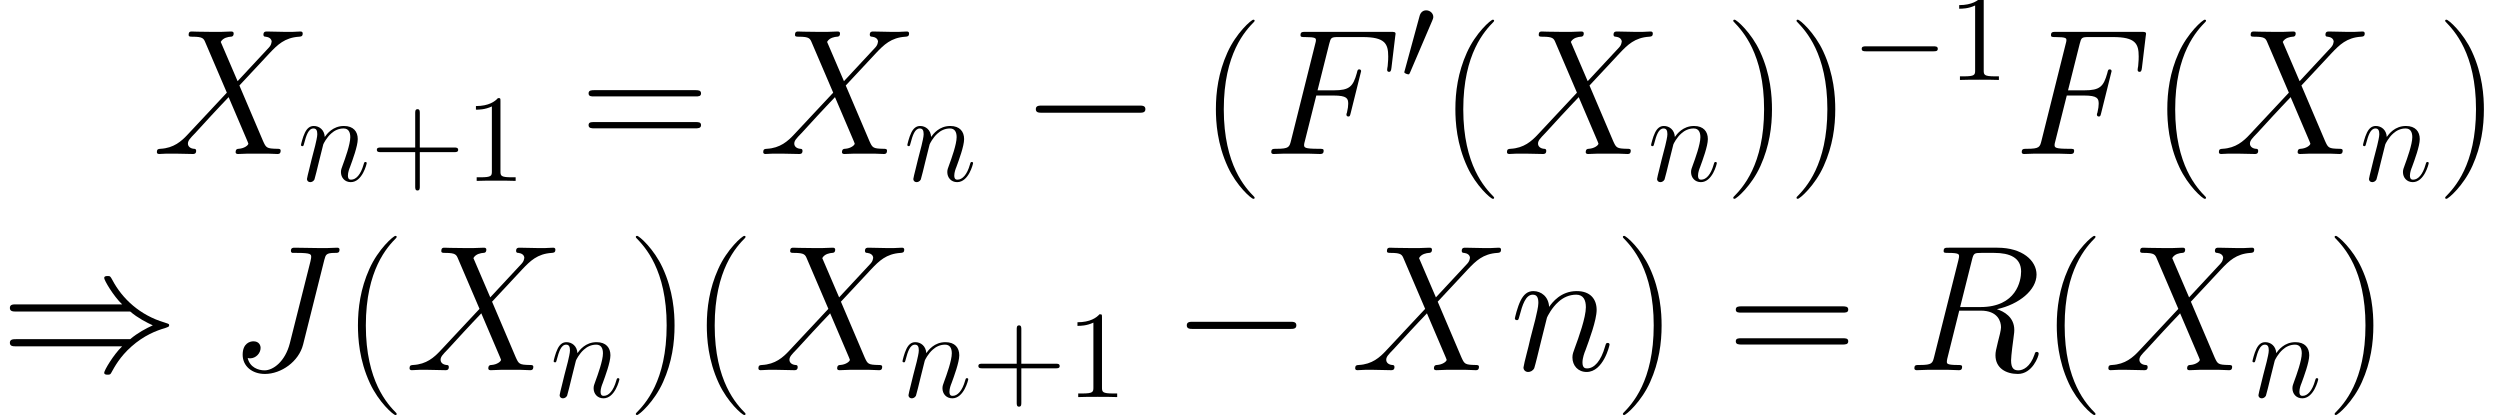
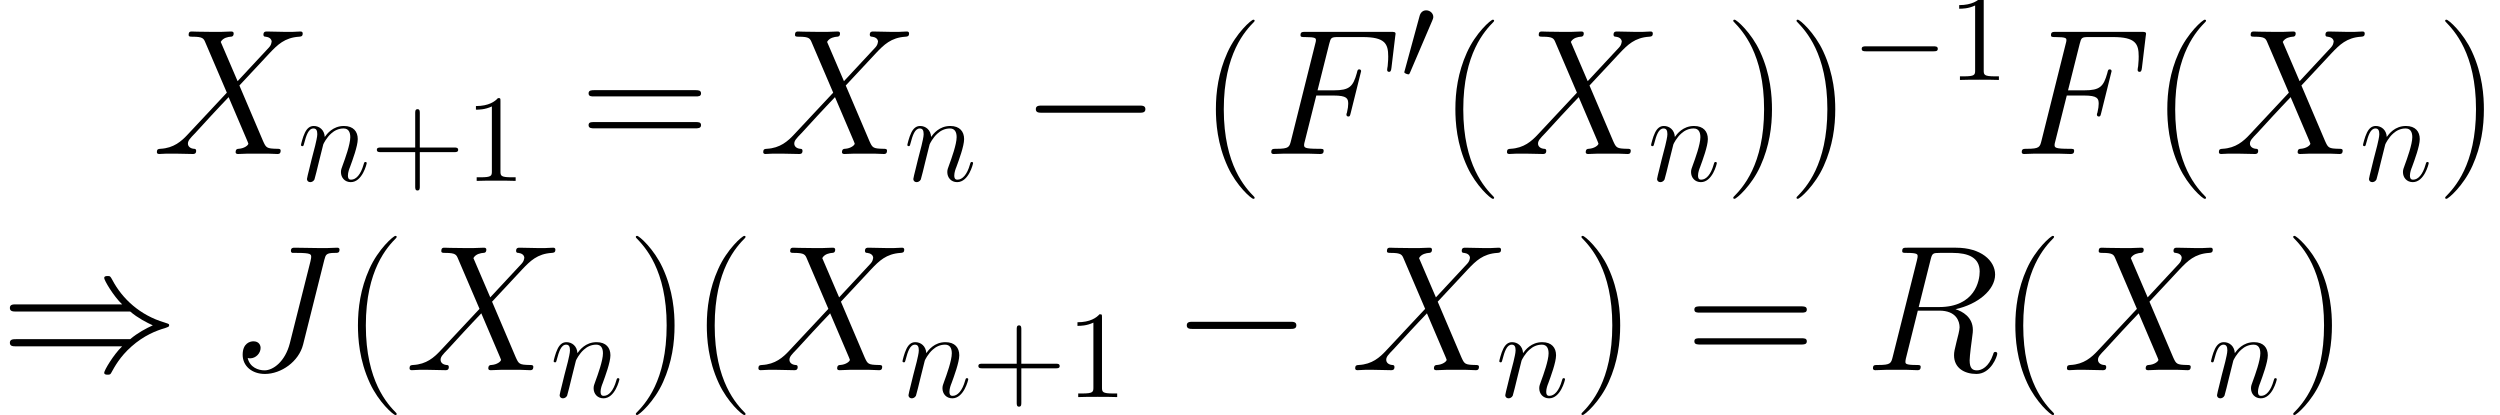
<svg xmlns="http://www.w3.org/2000/svg" xmlns:xlink="http://www.w3.org/1999/xlink" height="53.989pt" version="1.1" viewBox="-0.165 -0.228 325.468 53.989" width="325.468pt">
  <defs>
    <path d="M9.454 -3.3C9.698 -3.3 9.956 -3.3 9.956 -3.587S9.698 -3.873 9.454 -3.873H1.693C1.449 -3.873 1.191 -3.873 1.191 -3.587S1.449 -3.3 1.693 -3.3H9.454Z" id="g0-0" />
    <path d="M10.415 -4.691C11.018 -4.175 11.749 -3.802 12.223 -3.587C11.707 -3.357 11.004 -2.984 10.415 -2.482H1.306C1.062 -2.482 0.789 -2.482 0.789 -2.195S1.047 -1.908 1.291 -1.908H9.77C9.081 -1.248 8.335 0.014 8.335 0.201C8.335 0.359 8.522 0.359 8.608 0.359C8.722 0.359 8.823 0.359 8.88 0.244C9.182 -0.301 9.583 -1.062 10.516 -1.894C11.506 -2.769 12.467 -3.156 13.213 -3.371C13.457 -3.457 13.471 -3.472 13.5 -3.5C13.528 -3.515 13.528 -3.558 13.528 -3.587S13.528 -3.644 13.514 -3.673L13.471 -3.701C13.442 -3.716 13.428 -3.73 13.155 -3.816C11.219 -4.39 9.784 -5.695 8.981 -7.23C8.823 -7.517 8.809 -7.532 8.608 -7.532C8.522 -7.532 8.335 -7.532 8.335 -7.374C8.335 -7.187 9.067 -5.939 9.77 -5.265H1.291C1.047 -5.265 0.789 -5.265 0.789 -4.978S1.062 -4.691 1.306 -4.691H10.415Z" id="g0-41" />
    <path d="M3.63 -6.814C3.701 -6.987 3.759 -7.116 3.759 -7.259C3.759 -7.675 3.386 -8.02 2.941 -8.02C2.539 -8.02 2.281 -7.747 2.181 -7.374L0.473 -1.105C0.473 -1.076 0.416 -0.918 0.416 -0.904C0.416 -0.746 0.789 -0.646 0.904 -0.646C0.99 -0.646 1.004 -0.689 1.09 -0.875L3.63 -6.814Z" id="g0-48" />
    <use id="g3-70" transform="scale(1.44028)" xlink:href="#g2-70" />
    <use id="g3-74" transform="scale(1.44028)" xlink:href="#g2-74" />
    <use id="g3-82" transform="scale(1.44028)" xlink:href="#g2-82" />
    <use id="g3-88" transform="scale(1.44028)" xlink:href="#g2-88" />
-     <use id="g3-110" transform="scale(1.44028)" xlink:href="#g2-110" />
    <use id="g1-0" transform="scale(1.44028)" xlink:href="#g0-0" />
    <use id="g1-41" transform="scale(1.44028)" xlink:href="#g0-41" />
    <path d="M6.323 5.042C6.323 5.021 6.323 4.98 6.261 4.918C5.31 3.947 2.769 1.302 2.769 -5.145S5.269 -14.216 6.281 -15.249C6.281 -15.27 6.323 -15.311 6.323 -15.373S6.261 -15.476 6.178 -15.476C5.951 -15.476 4.194 -13.947 3.182 -11.674C2.149 -9.381 1.86 -7.149 1.86 -5.166C1.86 -3.678 2.004 -1.157 3.244 1.508C4.236 3.657 5.93 5.166 6.178 5.166C6.281 5.166 6.323 5.124 6.323 5.042Z" id="g5-40" />
    <path d="M5.434 -5.145C5.434 -6.633 5.29 -9.153 4.05 -11.819C3.058 -13.968 1.364 -15.476 1.116 -15.476C1.054 -15.476 0.971 -15.456 0.971 -15.352C0.971 -15.311 0.992 -15.29 1.012 -15.249C2.004 -14.216 4.525 -11.592 4.525 -5.166C4.525 1.281 2.025 3.905 1.012 4.938C0.992 4.98 0.971 5 0.971 5.042C0.971 5.145 1.054 5.166 1.116 5.166C1.343 5.166 3.099 3.637 4.112 1.364C5.145 -0.93 5.434 -3.161 5.434 -5.145Z" id="g5-41" />
    <path d="M13.286 -6.633C13.596 -6.633 13.906 -6.633 13.906 -6.984C13.906 -7.356 13.555 -7.356 13.203 -7.356H1.653C1.302 -7.356 0.95 -7.356 0.95 -6.984C0.95 -6.633 1.26 -6.633 1.57 -6.633H13.286ZM13.203 -2.955C13.555 -2.955 13.906 -2.955 13.906 -3.327C13.906 -3.678 13.596 -3.678 13.286 -3.678H1.57C1.26 -3.678 0.95 -3.678 0.95 -3.327C0.95 -2.955 1.302 -2.955 1.653 -2.955H13.203Z" id="g5-61" />
    <path d="M5.724 -3.314H9.684C9.885 -3.314 10.143 -3.314 10.143 -3.572C10.143 -3.845 9.899 -3.845 9.684 -3.845H5.724V-7.804C5.724 -8.005 5.724 -8.263 5.466 -8.263C5.193 -8.263 5.193 -8.02 5.193 -7.804V-3.845H1.234C1.033 -3.845 0.775 -3.845 0.775 -3.587C0.775 -3.314 1.019 -3.314 1.234 -3.314H5.193V0.646C5.193 0.846 5.193 1.105 5.452 1.105C5.724 1.105 5.724 0.861 5.724 0.646V-3.314Z" id="g4-43" />
    <path d="M4.132 -9.196C4.132 -9.526 4.132 -9.54 3.845 -9.54C3.5 -9.153 2.783 -8.622 1.306 -8.622V-8.206C1.635 -8.206 2.353 -8.206 3.142 -8.579V-1.105C3.142 -0.588 3.099 -0.416 1.836 -0.416H1.392V0C1.779 -0.029 3.171 -0.029 3.644 -0.029S5.495 -0.029 5.882 0V-0.416H5.437C4.175 -0.416 4.132 -0.588 4.132 -1.105V-9.196Z" id="g4-49" />
    <path d="M4.261 -4.677H5.638C6.728 -4.677 6.814 -4.433 6.814 -4.017C6.814 -3.83 6.786 -3.63 6.714 -3.314C6.685 -3.257 6.671 -3.185 6.671 -3.156C6.671 -3.056 6.728 -2.998 6.829 -2.998C6.944 -2.998 6.958 -3.056 7.015 -3.285L7.847 -6.628C7.847 -6.685 7.804 -6.771 7.704 -6.771C7.575 -6.771 7.56 -6.714 7.503 -6.47C7.202 -5.394 6.915 -5.093 5.667 -5.093H4.361L5.294 -8.809C5.423 -9.311 5.452 -9.354 6.04 -9.354H7.962C9.755 -9.354 10.014 -8.823 10.014 -7.804C10.014 -7.718 10.014 -7.403 9.971 -7.03C9.956 -6.972 9.928 -6.786 9.928 -6.728C9.928 -6.614 9.999 -6.571 10.085 -6.571C10.186 -6.571 10.243 -6.628 10.272 -6.886L10.573 -9.397C10.573 -9.44 10.602 -9.583 10.602 -9.612C10.602 -9.77 10.473 -9.77 10.214 -9.77H3.414C3.142 -9.77 2.998 -9.77 2.998 -9.512C2.998 -9.354 3.099 -9.354 3.343 -9.354C4.232 -9.354 4.232 -9.253 4.232 -9.095C4.232 -9.024 4.218 -8.966 4.175 -8.809L2.238 -1.062C2.109 -0.56 2.08 -0.416 1.076 -0.416C0.803 -0.416 0.66 -0.416 0.66 -0.158C0.66 0 0.789 0 0.875 0C1.148 0 1.435 -0.029 1.707 -0.029H3.572C3.888 -0.029 4.232 0 4.548 0C4.677 0 4.849 0 4.849 -0.258C4.849 -0.416 4.763 -0.416 4.447 -0.416C3.314 -0.416 3.285 -0.516 3.285 -0.732C3.285 -0.803 3.314 -0.918 3.343 -1.019L4.261 -4.677Z" id="g2-70" />
    <path d="M7.661 -8.809C7.776 -9.239 7.804 -9.382 8.507 -9.382C8.737 -9.382 8.88 -9.382 8.88 -9.641C8.88 -9.798 8.751 -9.798 8.694 -9.798C8.45 -9.798 8.177 -9.77 7.919 -9.77H7.13C6.528 -9.77 5.896 -9.798 5.294 -9.798C5.165 -9.798 4.992 -9.798 4.992 -9.54C4.992 -9.397 5.107 -9.397 5.107 -9.382H5.466C6.614 -9.382 6.614 -9.268 6.614 -9.052C6.614 -9.038 6.614 -8.938 6.556 -8.708L4.906 -2.152C4.533 -0.689 3.572 0.014 2.884 0.014C2.396 0.014 1.707 -0.215 1.535 -0.976C1.592 -0.961 1.664 -0.947 1.722 -0.947C2.195 -0.947 2.568 -1.363 2.568 -1.779C2.568 -2.008 2.425 -2.31 1.994 -2.31C1.736 -2.31 1.133 -2.166 1.133 -1.234C1.133 -0.33 1.879 0.301 2.912 0.301C4.218 0.301 5.624 -0.689 5.968 -2.052L7.661 -8.809Z" id="g2-74" />
    <path d="M5.279 -8.823C5.409 -9.354 5.466 -9.382 6.025 -9.382H7.058C8.292 -9.382 9.21 -9.009 9.21 -7.89C9.21 -7.159 8.837 -5.05 5.954 -5.05H4.333L5.279 -8.823ZM7.274 -4.878C9.052 -5.265 10.444 -6.413 10.444 -7.647C10.444 -8.766 9.311 -9.798 7.317 -9.798H3.429C3.142 -9.798 3.013 -9.798 3.013 -9.526C3.013 -9.382 3.113 -9.382 3.386 -9.382C4.246 -9.382 4.246 -9.268 4.246 -9.11C4.246 -9.081 4.246 -8.995 4.189 -8.78L2.252 -1.062C2.123 -0.56 2.095 -0.416 1.105 -0.416C0.775 -0.416 0.674 -0.416 0.674 -0.143C0.674 0 0.832 0 0.875 0C1.133 0 1.435 -0.029 1.707 -0.029H3.4C3.658 -0.029 3.96 0 4.218 0C4.333 0 4.49 0 4.49 -0.273C4.49 -0.416 4.361 -0.416 4.146 -0.416C3.271 -0.416 3.271 -0.531 3.271 -0.674C3.271 -0.689 3.271 -0.789 3.3 -0.904L4.261 -4.763H5.982C7.345 -4.763 7.603 -3.902 7.603 -3.429C7.603 -3.214 7.46 -2.654 7.36 -2.281C7.202 -1.621 7.159 -1.463 7.159 -1.191C7.159 -0.172 7.991 0.301 8.952 0.301C10.114 0.301 10.616 -1.119 10.616 -1.32C10.616 -1.42 10.544 -1.463 10.458 -1.463C10.344 -1.463 10.315 -1.377 10.286 -1.262C9.942 -0.244 9.354 0.014 8.995 0.014S8.407 -0.143 8.407 -0.789C8.407 -1.133 8.579 -2.439 8.593 -2.511C8.665 -3.041 8.665 -3.099 8.665 -3.214C8.665 -4.261 7.819 -4.706 7.274 -4.878Z" id="g2-82" />
    <path d="M6.814 -5.825L5.466 -8.966C5.652 -9.311 6.083 -9.368 6.255 -9.382C6.341 -9.382 6.499 -9.397 6.499 -9.641C6.499 -9.798 6.37 -9.798 6.284 -9.798C6.04 -9.798 5.753 -9.77 5.509 -9.77H4.677C3.802 -9.77 3.171 -9.798 3.156 -9.798C3.041 -9.798 2.898 -9.798 2.898 -9.526C2.898 -9.382 3.027 -9.382 3.214 -9.382C4.046 -9.382 4.103 -9.239 4.246 -8.895L5.954 -4.906L2.841 -1.578C2.324 -1.019 1.707 -0.473 0.646 -0.416C0.473 -0.402 0.359 -0.402 0.359 -0.143C0.359 -0.1 0.373 0 0.531 0C0.732 0 0.947 -0.029 1.148 -0.029H1.822C2.281 -0.029 2.783 0 3.228 0C3.328 0 3.5 0 3.5 -0.258C3.5 -0.402 3.4 -0.416 3.314 -0.416C3.027 -0.445 2.841 -0.603 2.841 -0.832C2.841 -1.076 3.013 -1.248 3.429 -1.679L4.706 -3.07C5.021 -3.4 5.782 -4.232 6.097 -4.548L7.603 -1.019C7.618 -0.99 7.675 -0.846 7.675 -0.832C7.675 -0.703 7.36 -0.445 6.901 -0.416C6.814 -0.416 6.657 -0.402 6.657 -0.143C6.657 0 6.8 0 6.872 0C7.116 0 7.403 -0.029 7.647 -0.029H9.225C9.483 -0.029 9.755 0 9.999 0C10.1 0 10.258 0 10.258 -0.273C10.258 -0.416 10.114 -0.416 9.985 -0.416C9.124 -0.43 9.095 -0.502 8.852 -1.033L6.958 -5.48L8.78 -7.431C8.923 -7.575 9.253 -7.933 9.382 -8.077C9.999 -8.722 10.573 -9.311 11.735 -9.382C11.879 -9.397 12.022 -9.397 12.022 -9.641C12.022 -9.798 11.893 -9.798 11.836 -9.798C11.635 -9.798 11.42 -9.77 11.219 -9.77H10.559C10.1 -9.77 9.598 -9.798 9.153 -9.798C9.052 -9.798 8.88 -9.798 8.88 -9.54C8.88 -9.397 8.981 -9.382 9.067 -9.382C9.296 -9.354 9.54 -9.239 9.54 -8.966L9.526 -8.938C9.512 -8.837 9.483 -8.694 9.325 -8.522L6.814 -5.825Z" id="g2-88" />
    <path d="M2.955 -4.203C2.984 -4.29 3.343 -5.007 3.873 -5.466C4.246 -5.81 4.734 -6.04 5.294 -6.04C5.868 -6.04 6.068 -5.609 6.068 -5.036C6.068 -4.218 5.48 -2.582 5.193 -1.808C5.064 -1.463 4.992 -1.277 4.992 -1.019C4.992 -0.373 5.437 0.143 6.126 0.143C7.46 0.143 7.962 -1.965 7.962 -2.052C7.962 -2.123 7.905 -2.181 7.819 -2.181C7.69 -2.181 7.675 -2.138 7.603 -1.894C7.274 -0.717 6.728 -0.143 6.169 -0.143C6.025 -0.143 5.796 -0.158 5.796 -0.617C5.796 -0.976 5.954 -1.406 6.04 -1.607C6.327 -2.396 6.929 -4.003 6.929 -4.82C6.929 -5.681 6.427 -6.327 5.337 -6.327C4.06 -6.327 3.386 -5.423 3.127 -5.064C3.084 -5.882 2.496 -6.327 1.865 -6.327C1.406 -6.327 1.09 -6.054 0.846 -5.566C0.588 -5.05 0.387 -4.189 0.387 -4.132S0.445 -4.003 0.545 -4.003C0.66 -4.003 0.674 -4.017 0.76 -4.347C0.99 -5.222 1.248 -6.04 1.822 -6.04C2.152 -6.04 2.267 -5.81 2.267 -5.38C2.267 -5.064 2.123 -4.505 2.023 -4.06L1.621 -2.511C1.564 -2.238 1.406 -1.592 1.334 -1.334C1.234 -0.961 1.076 -0.287 1.076 -0.215C1.076 -0.014 1.234 0.143 1.449 0.143C1.621 0.143 1.822 0.057 1.937 -0.158C1.965 -0.23 2.095 -0.732 2.166 -1.019L2.482 -2.31L2.955 -4.203Z" id="g2-110" />
  </defs>
  <g id="page1" transform="matrix(1.13 0 0 1.13 -44.07 -61.0592)">
    <use x="56.413" xlink:href="#g3-88" y="71.575" />
    <use x="73.142" xlink:href="#g2-110" y="74.674" />
    <use x="81.496" xlink:href="#g4-43" y="74.674" />
    <use x="92.38" xlink:href="#g4-49" y="74.674" />
    <use x="105.714" xlink:href="#g5-61" y="71.575" />
    <use x="126.271" xlink:href="#g3-88" y="71.575" />
    <use x="143" xlink:href="#g2-110" y="74.674" />
    <use x="156.475" xlink:href="#g1-0" y="71.575" />
    <use x="177.077" xlink:href="#g5-40" y="71.575" />
    <use x="184.367" xlink:href="#g3-70" y="71.575" />
    <use x="200.225" xlink:href="#g0-48" y="63.044" />
    <use x="204.668" xlink:href="#g5-40" y="71.575" />
    <use x="211.958" xlink:href="#g3-88" y="71.575" />
    <use x="228.687" xlink:href="#g2-110" y="74.674" />
    <use x="237.57" xlink:href="#g5-41" y="71.575" />
    <use x="244.86" xlink:href="#g5-41" y="71.575" />
    <use x="252.15" xlink:href="#g0-0" y="63.044" />
    <use x="263.266" xlink:href="#g4-49" y="63.044" />
    <use x="270.83" xlink:href="#g3-70" y="71.575" />
    <use x="286.688" xlink:href="#g5-40" y="71.575" />
    <use x="293.978" xlink:href="#g3-88" y="71.575" />
    <use x="310.706" xlink:href="#g2-110" y="74.674" />
    <use x="319.589" xlink:href="#g5-41" y="71.575" />
    <use x="38.854" xlink:href="#g1-41" y="96.482" />
    <use x="65.179" xlink:href="#g3-74" y="96.482" />
    <use x="78.233" xlink:href="#g5-40" y="96.482" />
    <use x="85.523" xlink:href="#g3-88" y="96.482" />
    <use x="102.252" xlink:href="#g2-110" y="99.581" />
    <use x="111.135" xlink:href="#g5-41" y="96.482" />
    <use x="118.425" xlink:href="#g5-40" y="96.482" />
    <use x="125.715" xlink:href="#g3-88" y="96.482" />
    <use x="142.443" xlink:href="#g2-110" y="99.581" />
    <use x="150.797" xlink:href="#g4-43" y="99.581" />
    <use x="161.682" xlink:href="#g4-49" y="99.581" />
    <use x="173.867" xlink:href="#g1-0" y="96.482" />
    <use x="194.47" xlink:href="#g3-88" y="96.482" />
-     <use x="212.823" xlink:href="#g3-110" y="96.482" />
-     <use x="224.854" xlink:href="#g5-41" y="96.482" />
-     <use x="237.884" xlink:href="#g5-61" y="96.482" />
-     <use x="258.441" xlink:href="#g3-82" y="96.482" />
-     <use x="273.954" xlink:href="#g5-40" y="96.482" />
-     <use x="281.244" xlink:href="#g3-88" y="96.482" />
-     <use x="297.972" xlink:href="#g2-110" y="99.581" />
-     <use x="306.855" xlink:href="#g5-41" y="96.482" />
+     <use x="211.198" xlink:href="#g2-110" y="99.581" />
+     <use x="220.081" xlink:href="#g5-41" y="96.482" />
+     <use x="233.111" xlink:href="#g5-61" y="96.482" />
+     <use x="253.668" xlink:href="#g3-82" y="96.482" />
+     <use x="269.181" xlink:href="#g5-40" y="96.482" />
+     <use x="276.471" xlink:href="#g3-88" y="96.482" />
+     <use x="293.199" xlink:href="#g2-110" y="99.581" />
+     <use x="302.082" xlink:href="#g5-41" y="96.482" />
  </g>
</svg>
